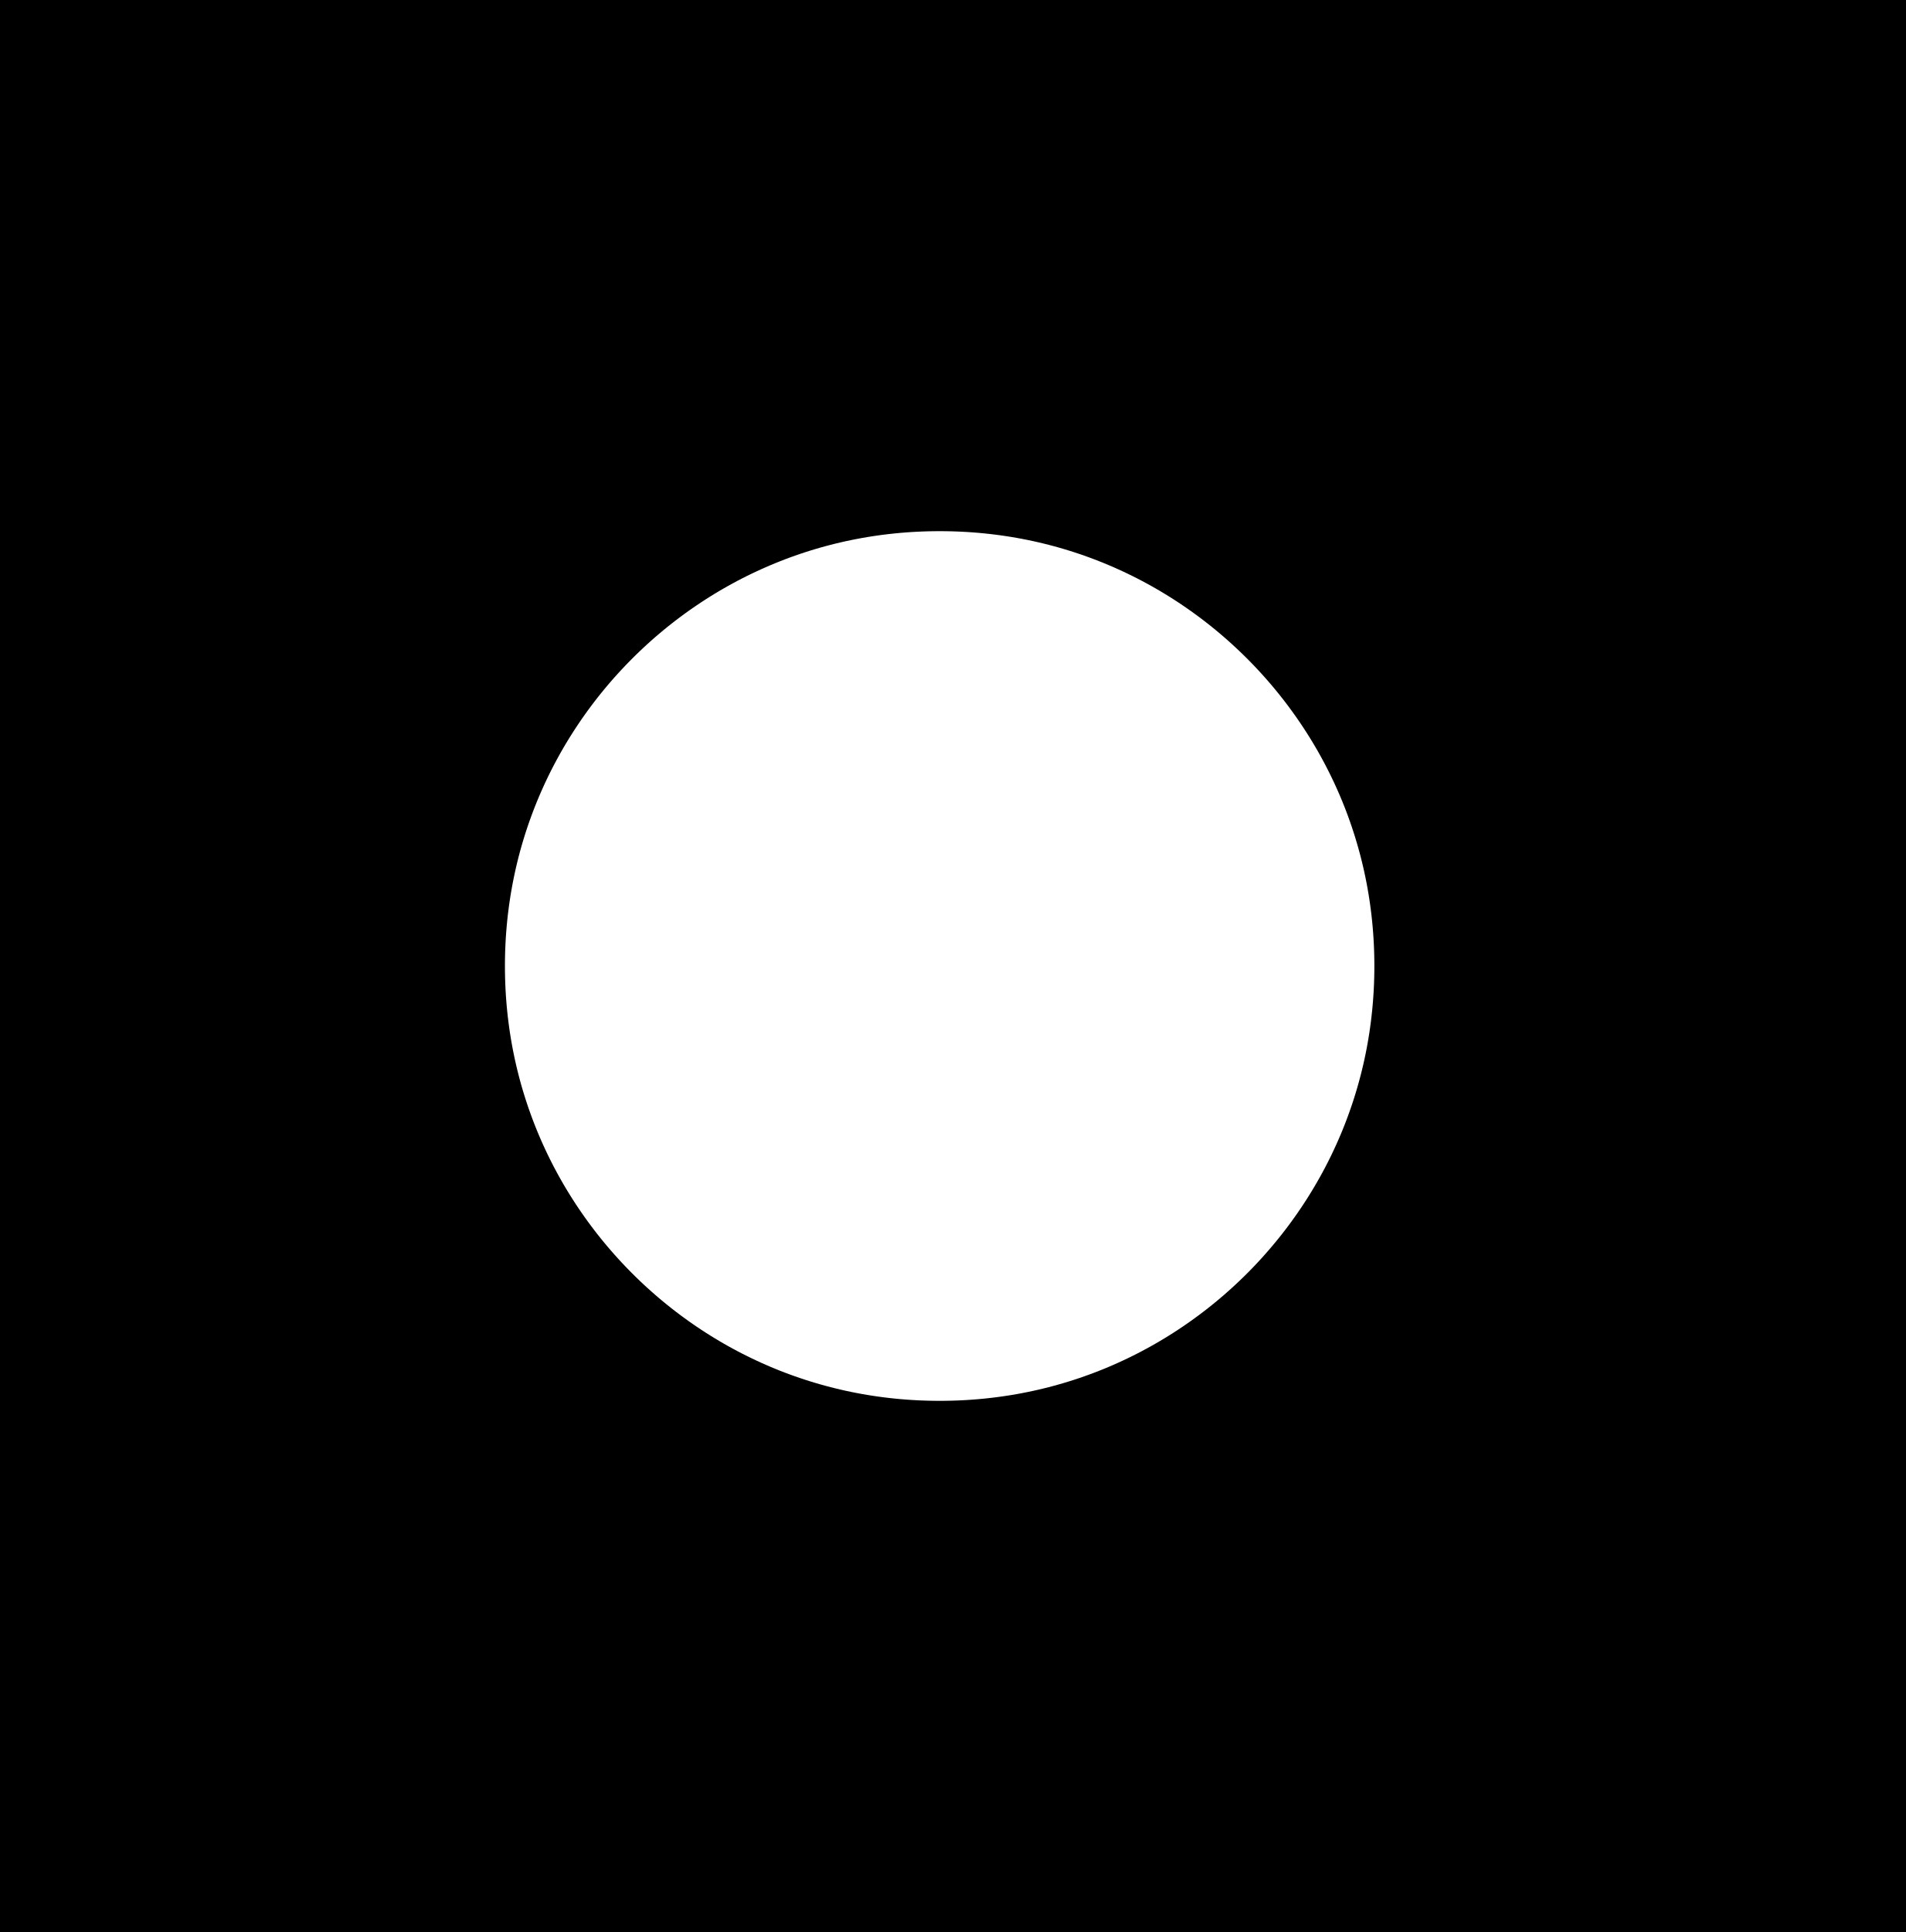
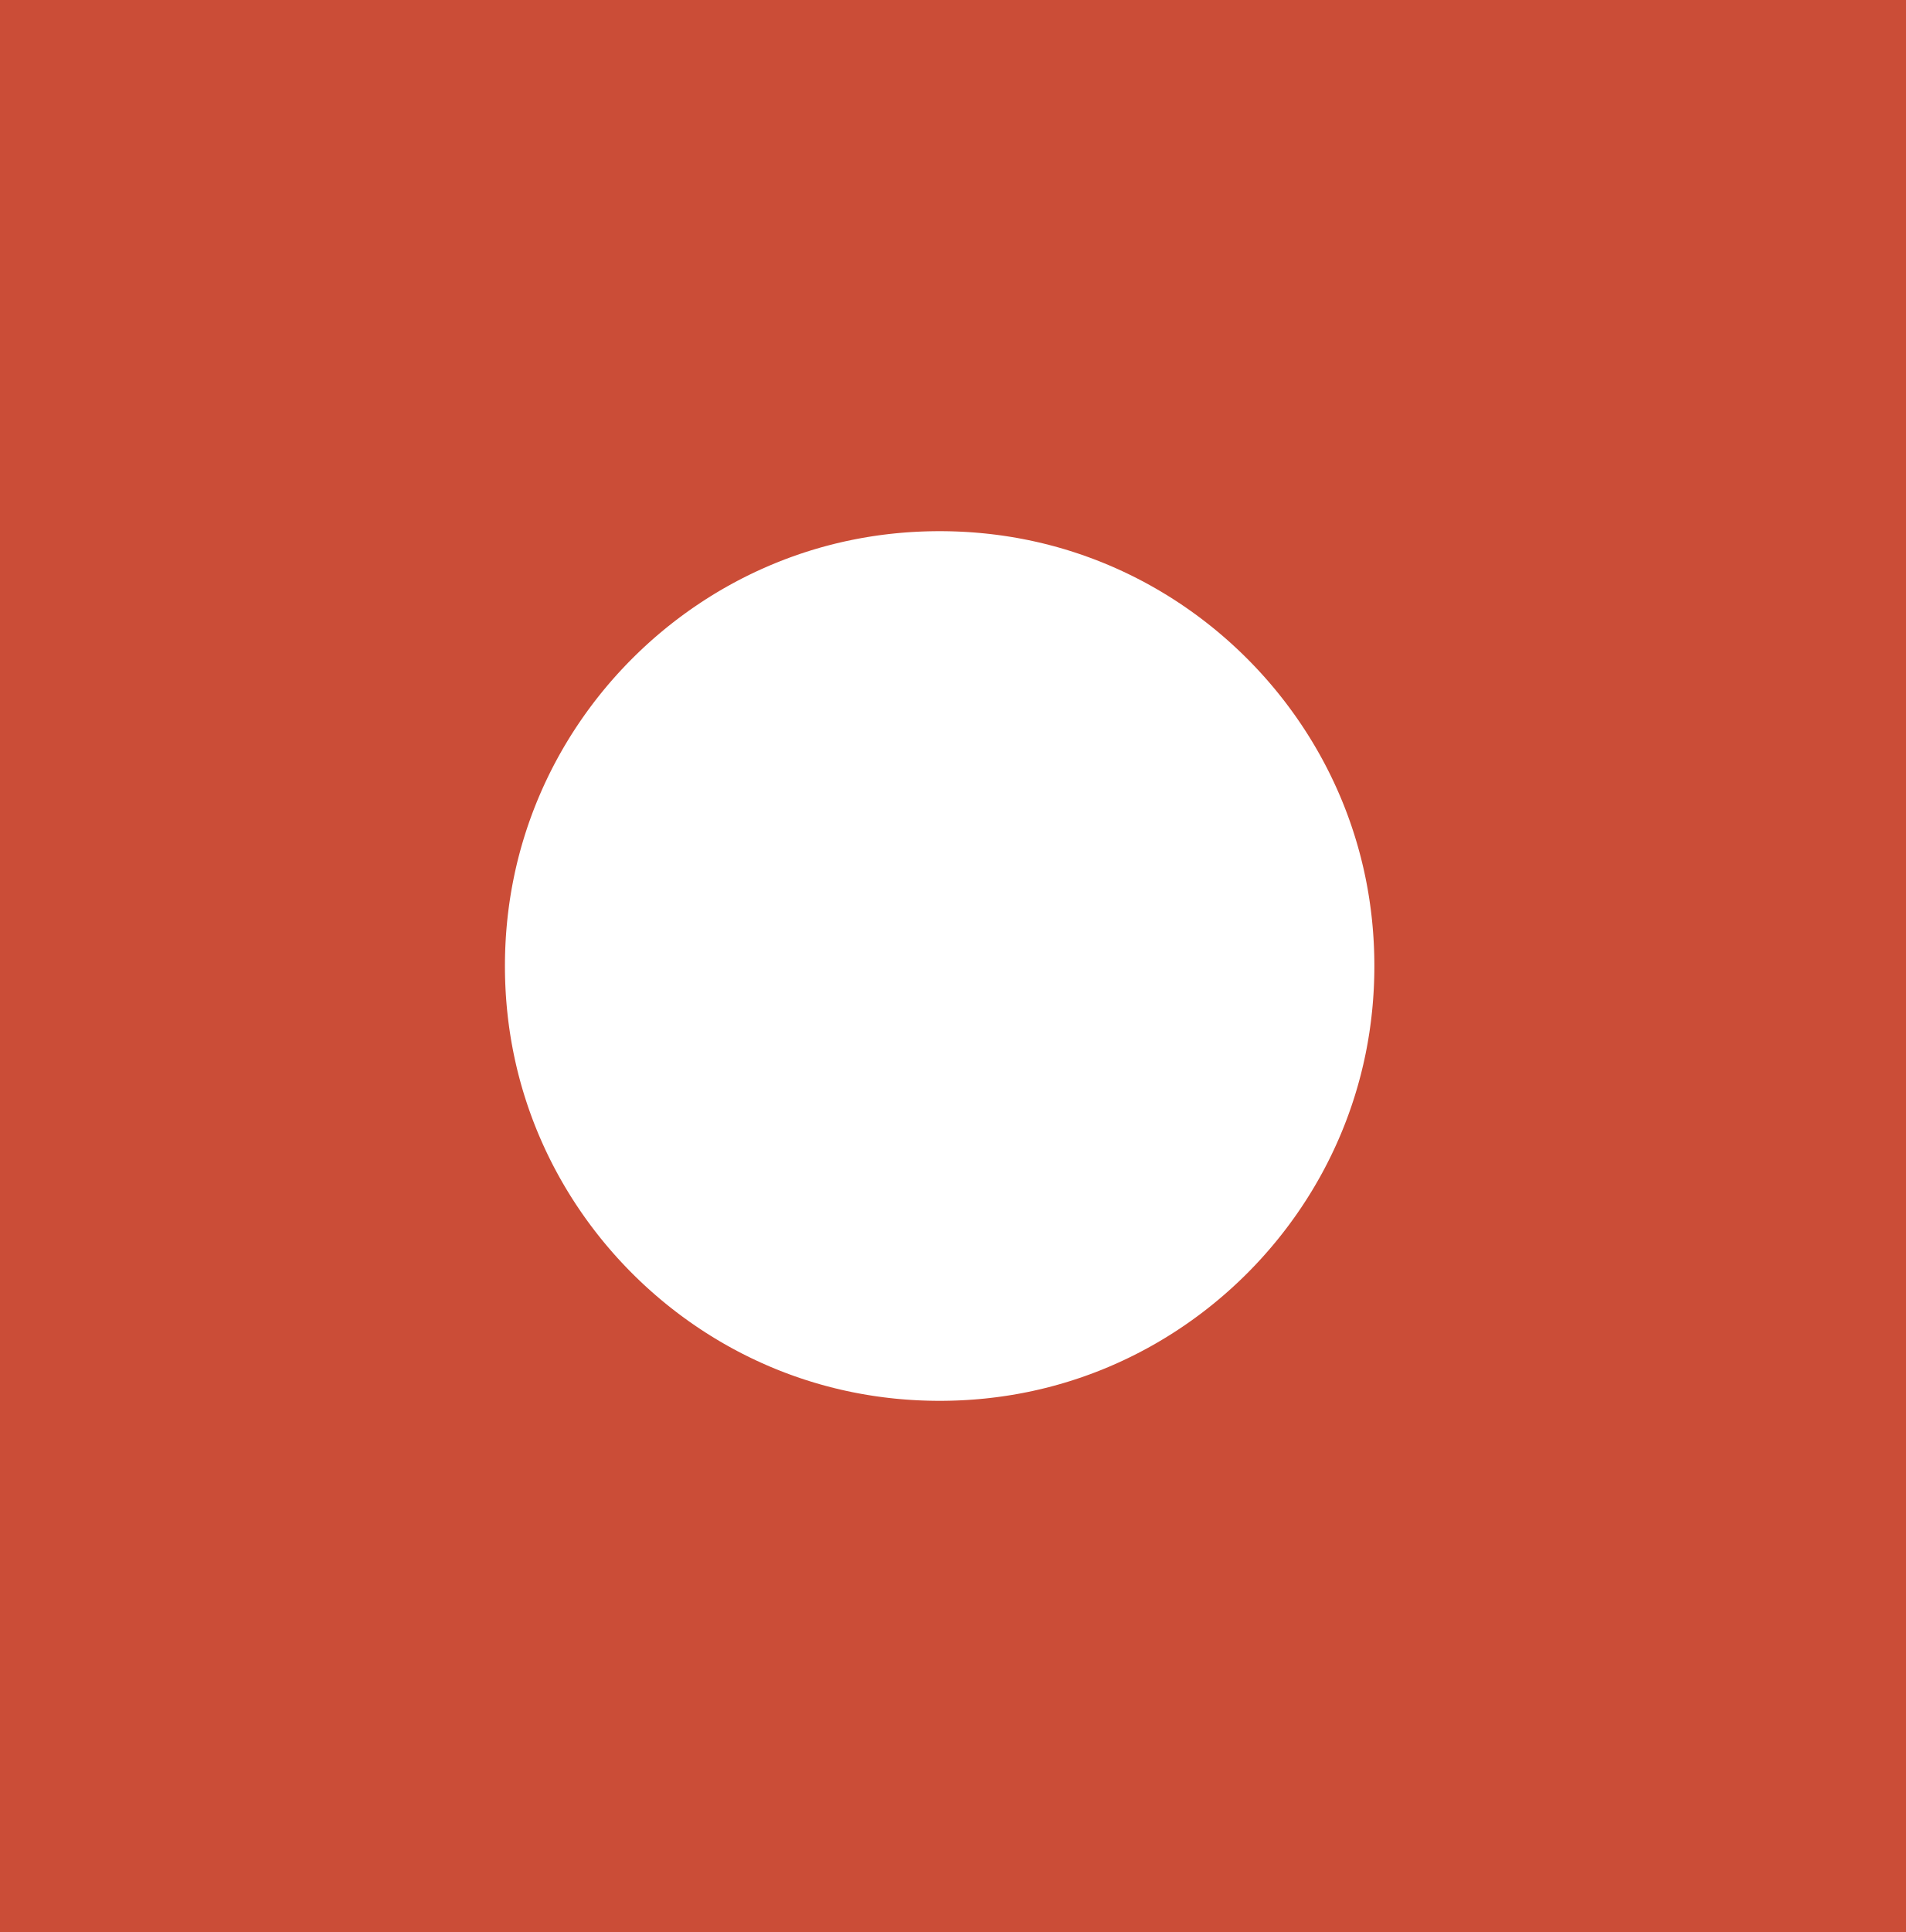
<svg xmlns="http://www.w3.org/2000/svg" version="1.1" id="Layer_1" x="0px" y="0px" viewBox="-416 592.1 7.3 7.4" style="enable-background:new -416 592.1 7.3 7.4;" xml:space="preserve">
  <style type="text/css">
- 	.st0{fill:none;stroke:#000000;stroke-width:4.069;stroke-miterlimit:10;}
+ 	.st0{fill:none;stroke:#cb4d37;stroke-width:4.069;stroke-miterlimit:10;}
</style>
  <circle class="st0" cx="-412.4" cy="595.8" r="3.7" />
</svg>
